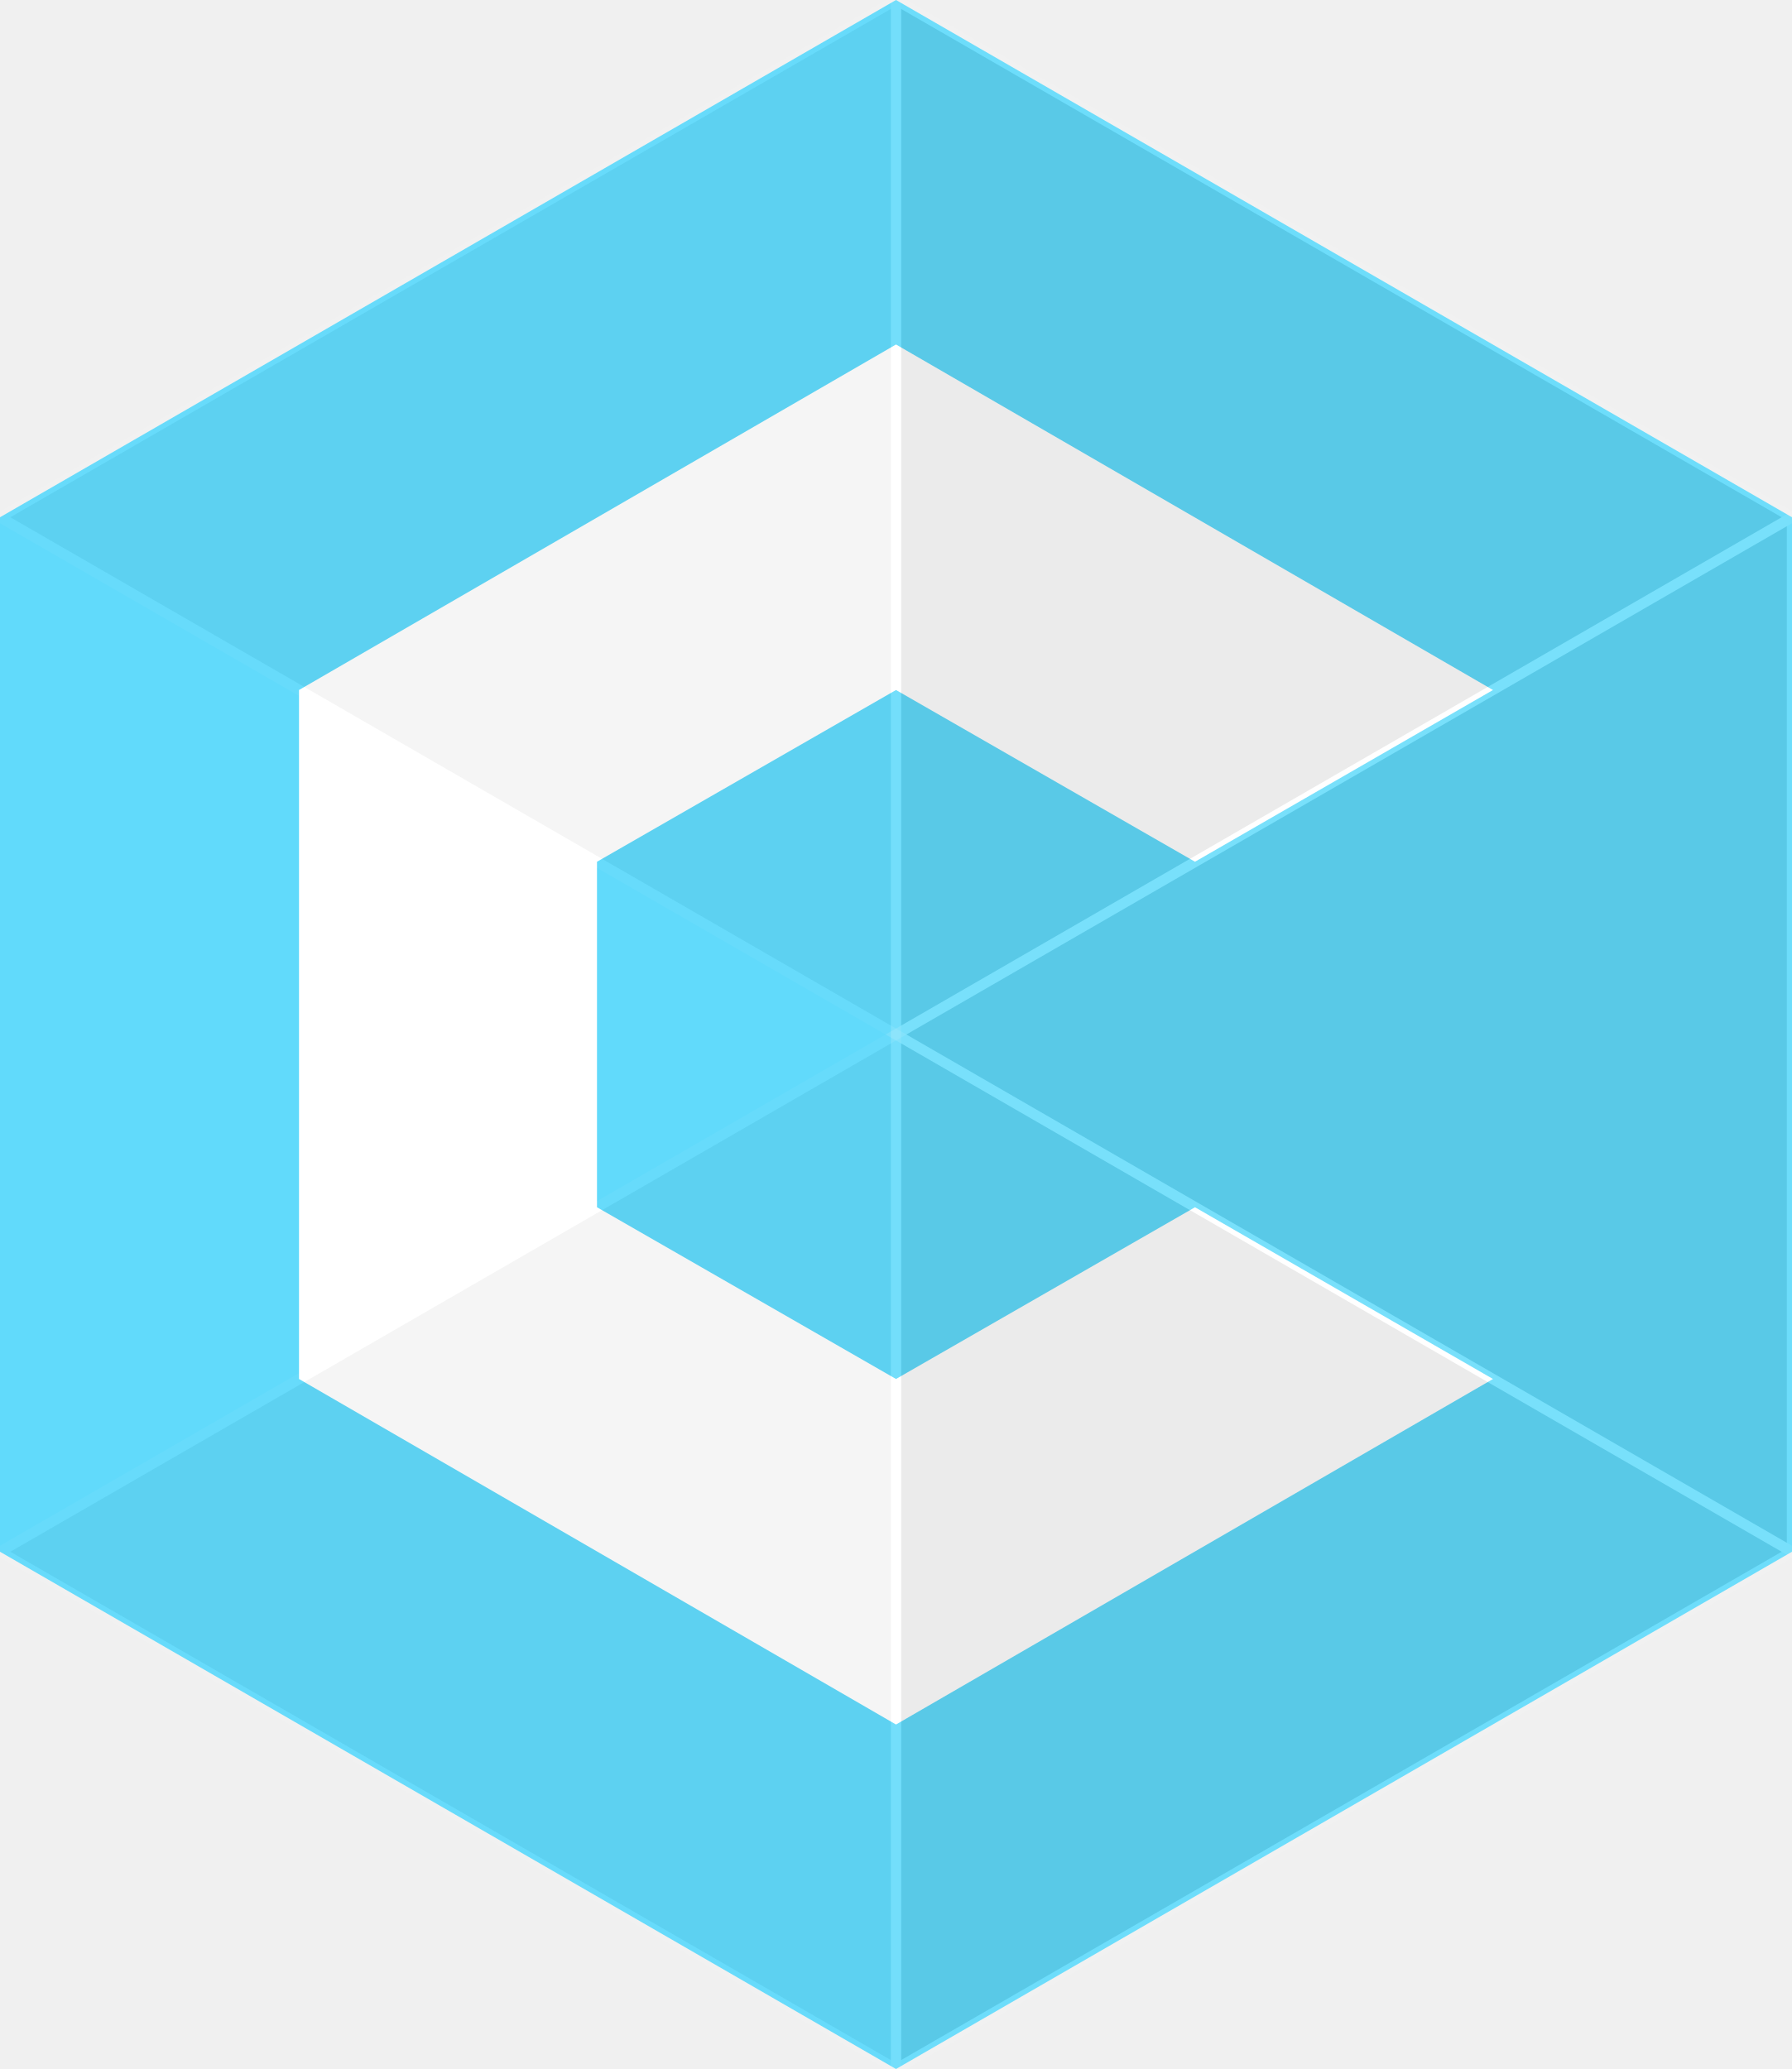
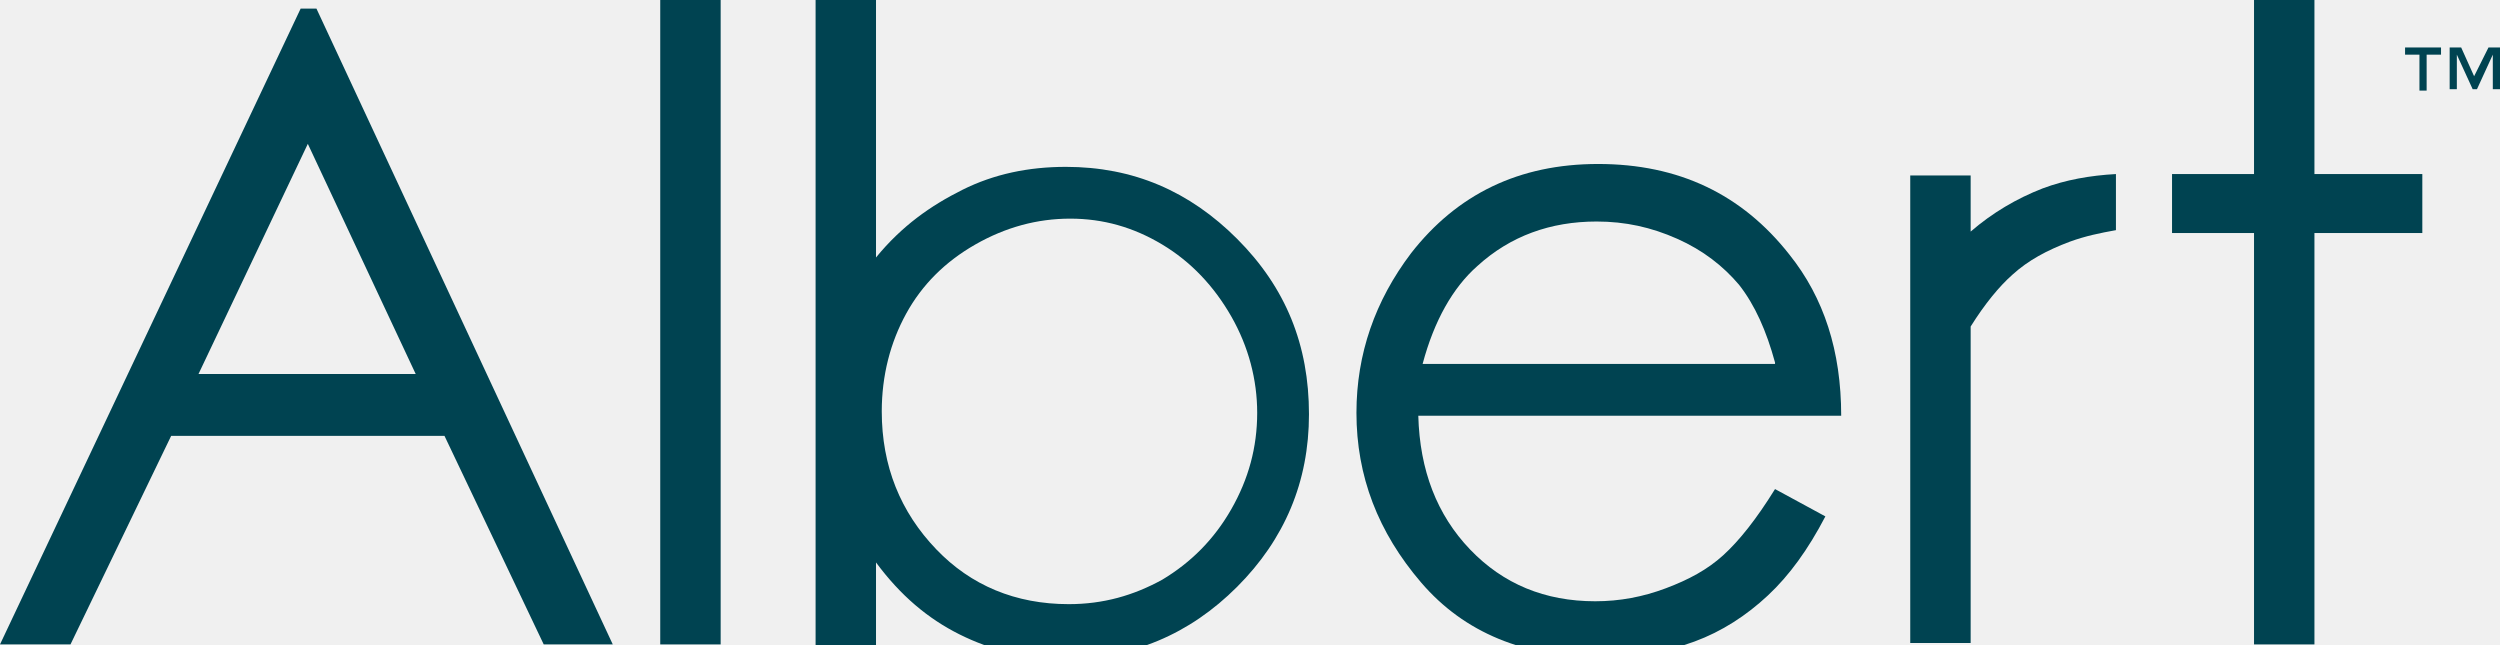
- <svg xmlns="http://www.w3.org/2000/svg" version="1.1" id="Warstwa_1" x="0px" y="0px" width="173.2px" height="200px" viewBox="0 0 173.2 200" enable-background="new 0 0 173.2 200" xml:space="preserve">
-   <polygon fill="#61DAFB" points="0,150 0,50 86.6,0 173.2,50 173.2,150 86.6,200 " />
-   <polygon fill="#FFFFFF" points="86.6,133.3 57.7,116.7 57.7,83.3 86.6,66.7 115.5,83.3 144.3,66.7 86.6,33.3 28.9,66.7 28.9,133.3   86.6,166.7 144.3,133.3 115.5,116.7 " />
-   <polygon opacity="0.04" stroke="#FFFFFF" stroke-miterlimit="10" enable-background="new    " points="0,50 86.6,100 86.6,0 " />
-   <polygon opacity="0.04" stroke="#FFFFFF" stroke-miterlimit="10" enable-background="new    " points="0,150 86.6,200 86.6,100 " />
-   <polygon opacity="0.08" stroke="#FFFFFF" stroke-miterlimit="10" enable-background="new    " points="86.6,100 173.2,150 173.2,50   " />
-   <polygon fill-opacity="0" points="86.6,100 0,50 0,150 " />
-   <polygon opacity="0.08" stroke="#FFFFFF" stroke-miterlimit="10" enable-background="new    " points="173.2,150 86.6,100 86.6,200   " />
-   <polygon opacity="0.08" stroke="#FFFFFF" stroke-miterlimit="10" enable-background="new    " points="173.2,50 86.6,0 86.6,100 " />
+ <svg xmlns="http://www.w3.org/2000/svg" version="1.1" id="Layer_1" x="0px" y="0px" viewBox="0 0 173.8 44.8" style="enable-background:new 0 0 173.8 44.8;" xml:space="preserve">
+   <style type="text/css">
+ 	.st0{fill:#004351;}
+ </style>
+   <g>
+     <path class="st0" d="M142,13.1c-1.8,0.7-3.5,1.7-5,3v-3.9h-4.2v32.5h4.2V22.7c1-1.6,2-2.8,2.9-3.6c1.1-1,2.4-1.7,4-2.3   c1.1-0.4,2.1-0.6,3.2-0.8v-3.9C145.3,12.2,143.6,12.5,142,13.1" />
+     <path class="st0" d="M22,0.6l20.6,44.2h-4.8l-6.9-14.5h-19L4.9,44.8H0L20.9,0.6H22z M21.4,10l-7.6,16h15.1L21.4,10z" />
+     <rect x="45.9" y="-0.5" class="st0" width="4.2" height="45.3" />
+     <path class="st0" d="M56.7,45.2V-0.5h4.2l0,18.4c1.8-2.2,3.8-3.6,6-4.7c2.2-1.1,4.6-1.6,7.2-1.6c4.7,0,8.6,1.7,11.9,5   C89.4,20,91,24,91,28.8c0,4.7-1.7,8.7-5,12c-3.3,3.3-7.3,5-12,5c-2.7,0-5.1-0.6-7.3-1.7c-2.2-1.1-4.1-2.7-5.8-5v6.1H56.7z M74.3,42   c2.4,0,4.5-0.6,6.5-1.7c2-1.2,3.6-2.8,4.8-4.9c1.2-2.1,1.8-4.3,1.8-6.7c0-2.3-0.6-4.6-1.8-6.7c-1.2-2.1-2.8-3.8-4.8-5   c-2-1.2-4.1-1.8-6.4-1.8c-2.3,0-4.5,0.6-6.6,1.8c-2.1,1.2-3.7,2.8-4.8,4.8c-1.1,2-1.7,4.3-1.7,6.8c0,3.8,1.3,7,3.8,9.6   C67.5,40.7,70.6,42,74.3,42" />
+     <path class="st0" d="M123.4,34l3.5,1.9c-1.2,2.3-2.5,4.1-4,5.5c-1.5,1.4-3.2,2.5-5.1,3.2c-1.9,0.7-4.1,1.1-6.5,1.1   c-5.3,0-9.5-1.7-12.5-5.2c-3-3.5-4.5-7.4-4.5-11.8c0-4.1,1.3-7.8,3.8-11.1c3.2-4.1,7.5-6.2,13-6.2c5.6,0,10,2.1,13.3,6.3   c2.4,3,3.6,6.7,3.6,11.2H98.6c0.1,3.8,1.3,6.9,3.6,9.3c2.3,2.4,5.2,3.6,8.7,3.6c1.7,0,3.3-0.3,4.9-0.9c1.6-0.6,2.9-1.3,4-2.3   C120.9,37.6,122.1,36.1,123.4,34 M123.4,25.2c-0.6-2.2-1.4-4-2.5-5.4c-1.1-1.3-2.5-2.4-4.3-3.2c-1.8-0.8-3.6-1.2-5.6-1.2   c-3.2,0-6,1-8.3,3.1c-1.7,1.5-3,3.8-3.8,6.8H123.4z" />
+     <polygon class="st0" points="156.7,0 160.9,0 160.9,12.1 168.4,12.1 168.4,16.2 160.9,16.2 160.9,44.8 156.7,44.8 156.7,16.2    151,16.2 151,12.1 156.7,12.1  " />
+     <path class="st0" d="M169.7,3.3v0.5h-1v2.5h-0.5V3.8h-1V3.3H169.7z M173.8,3.3v2.9h-0.5V3.8l-1.1,2.4h-0.3l-1.1-2.4v2.4h-0.5V3.3   h0.8l0.9,2l1-2H173.8z" />
+   </g>
</svg>
